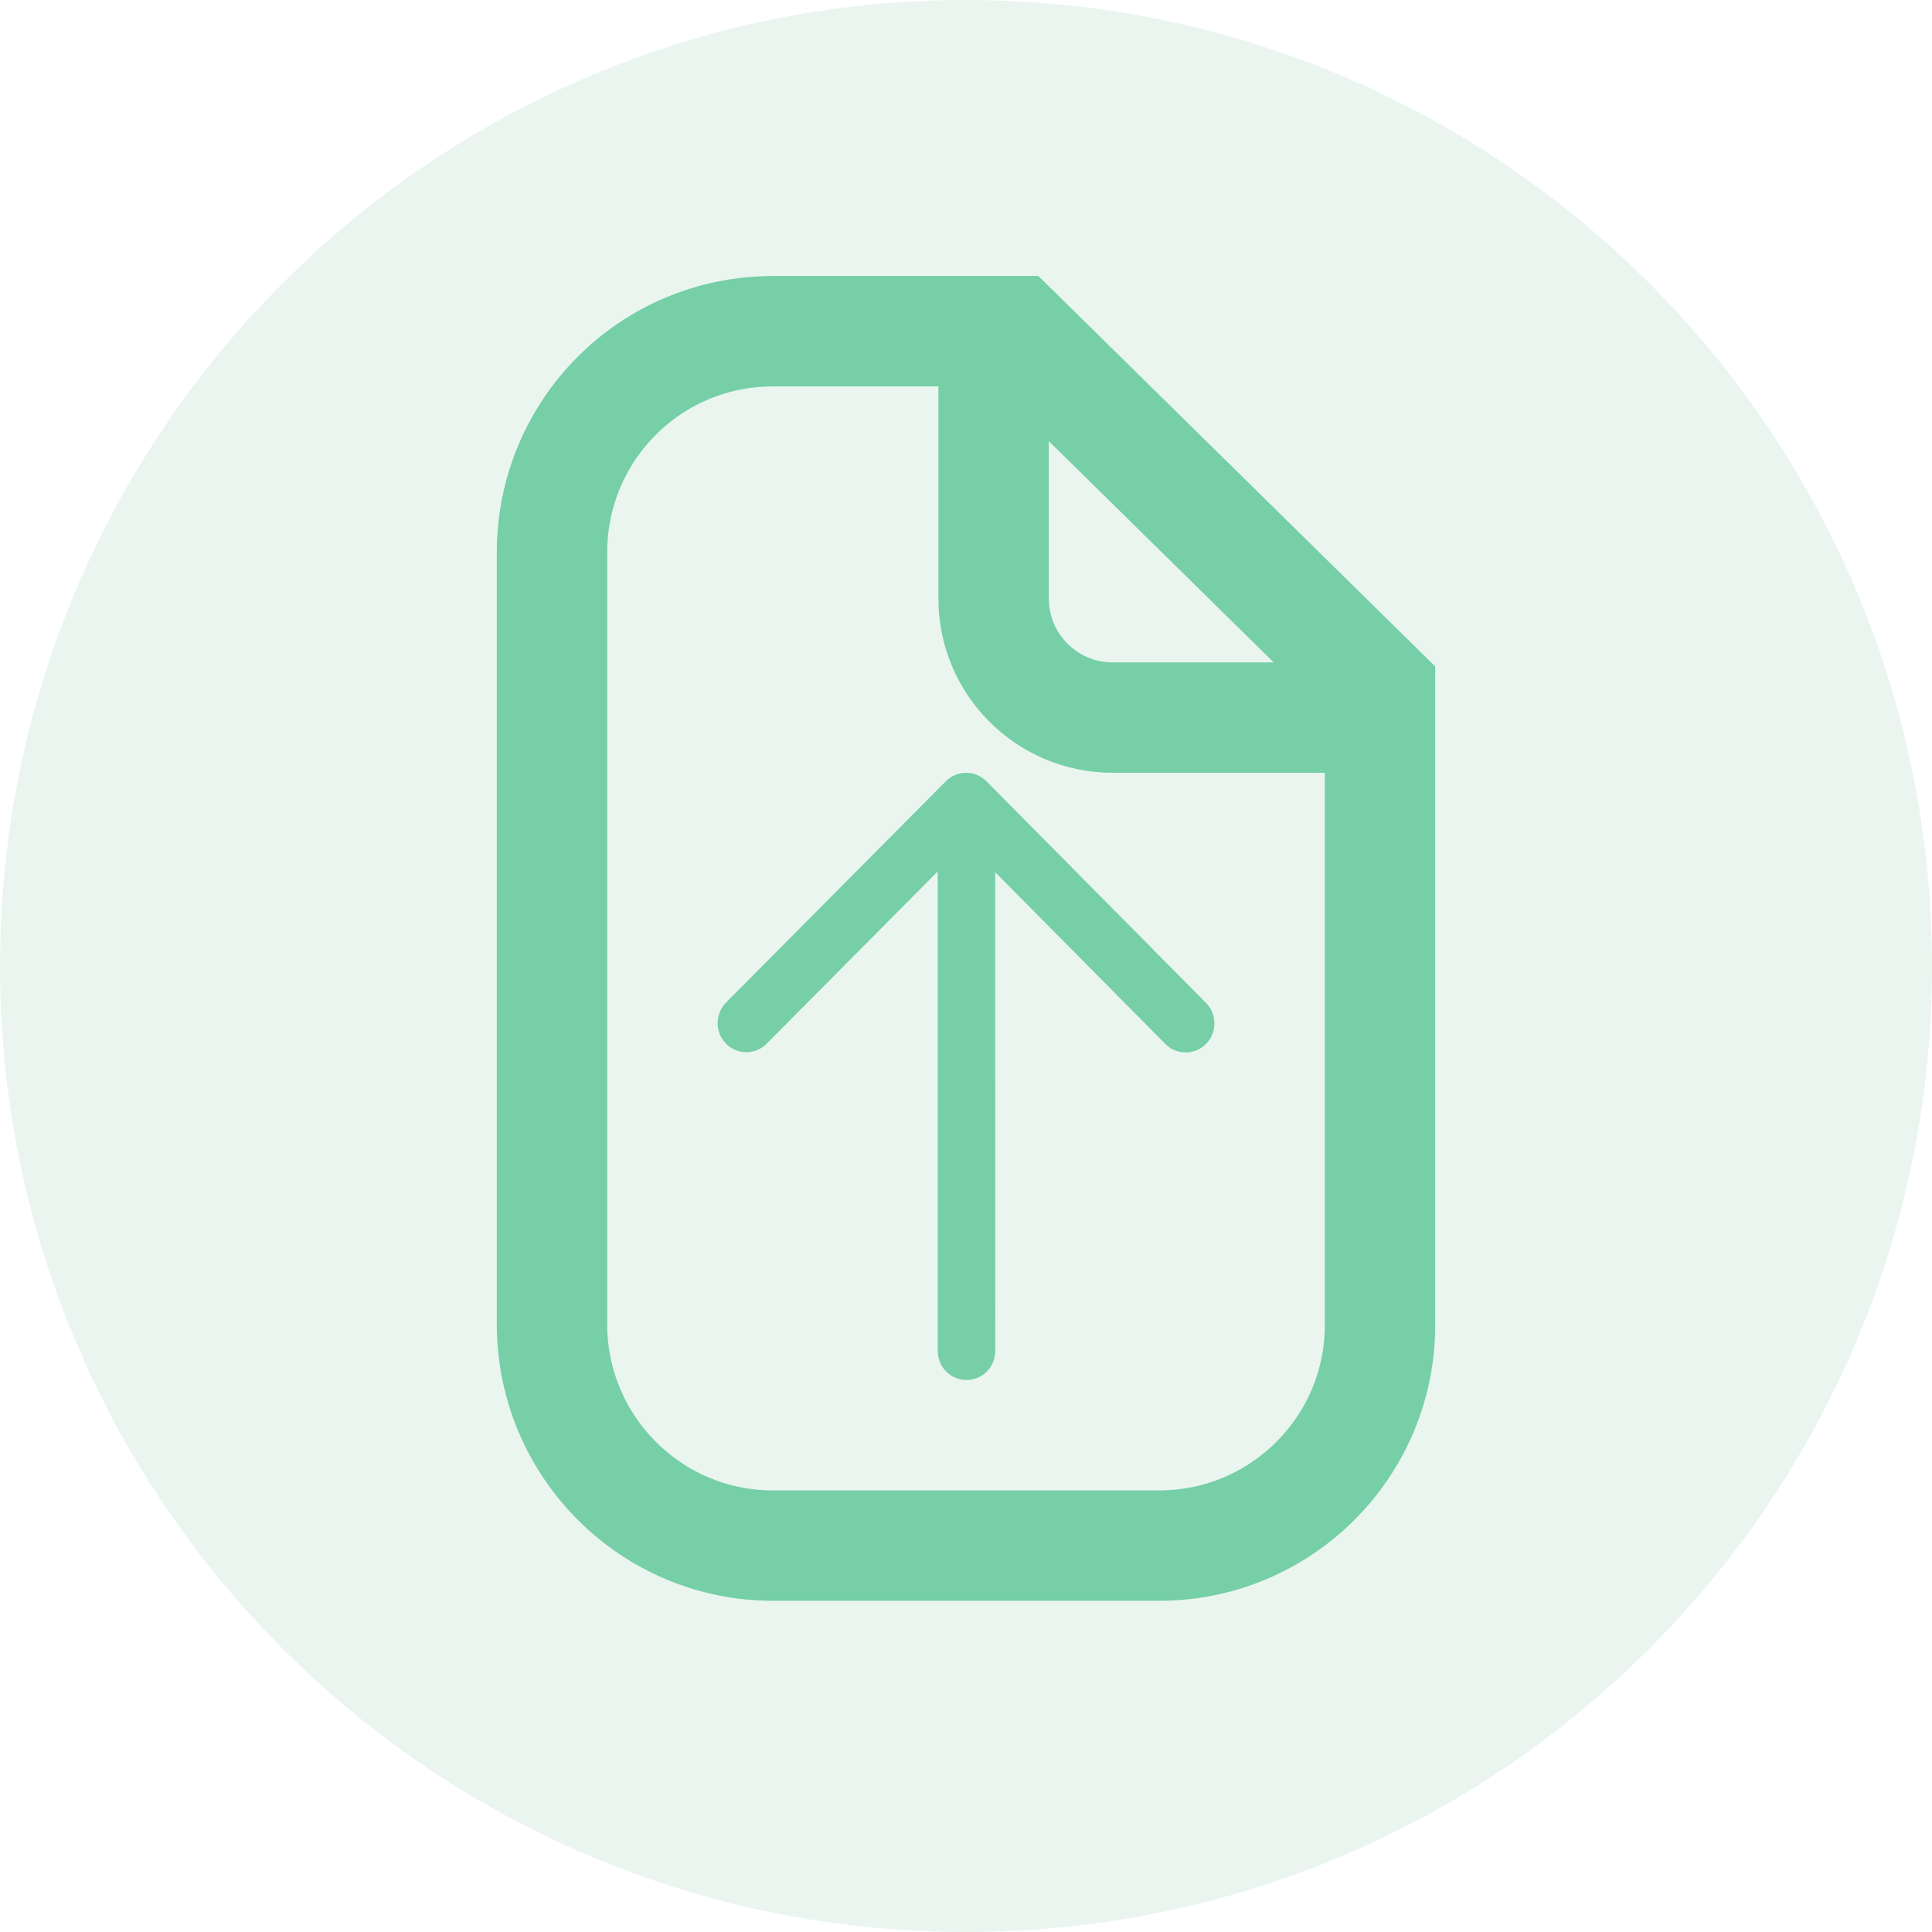
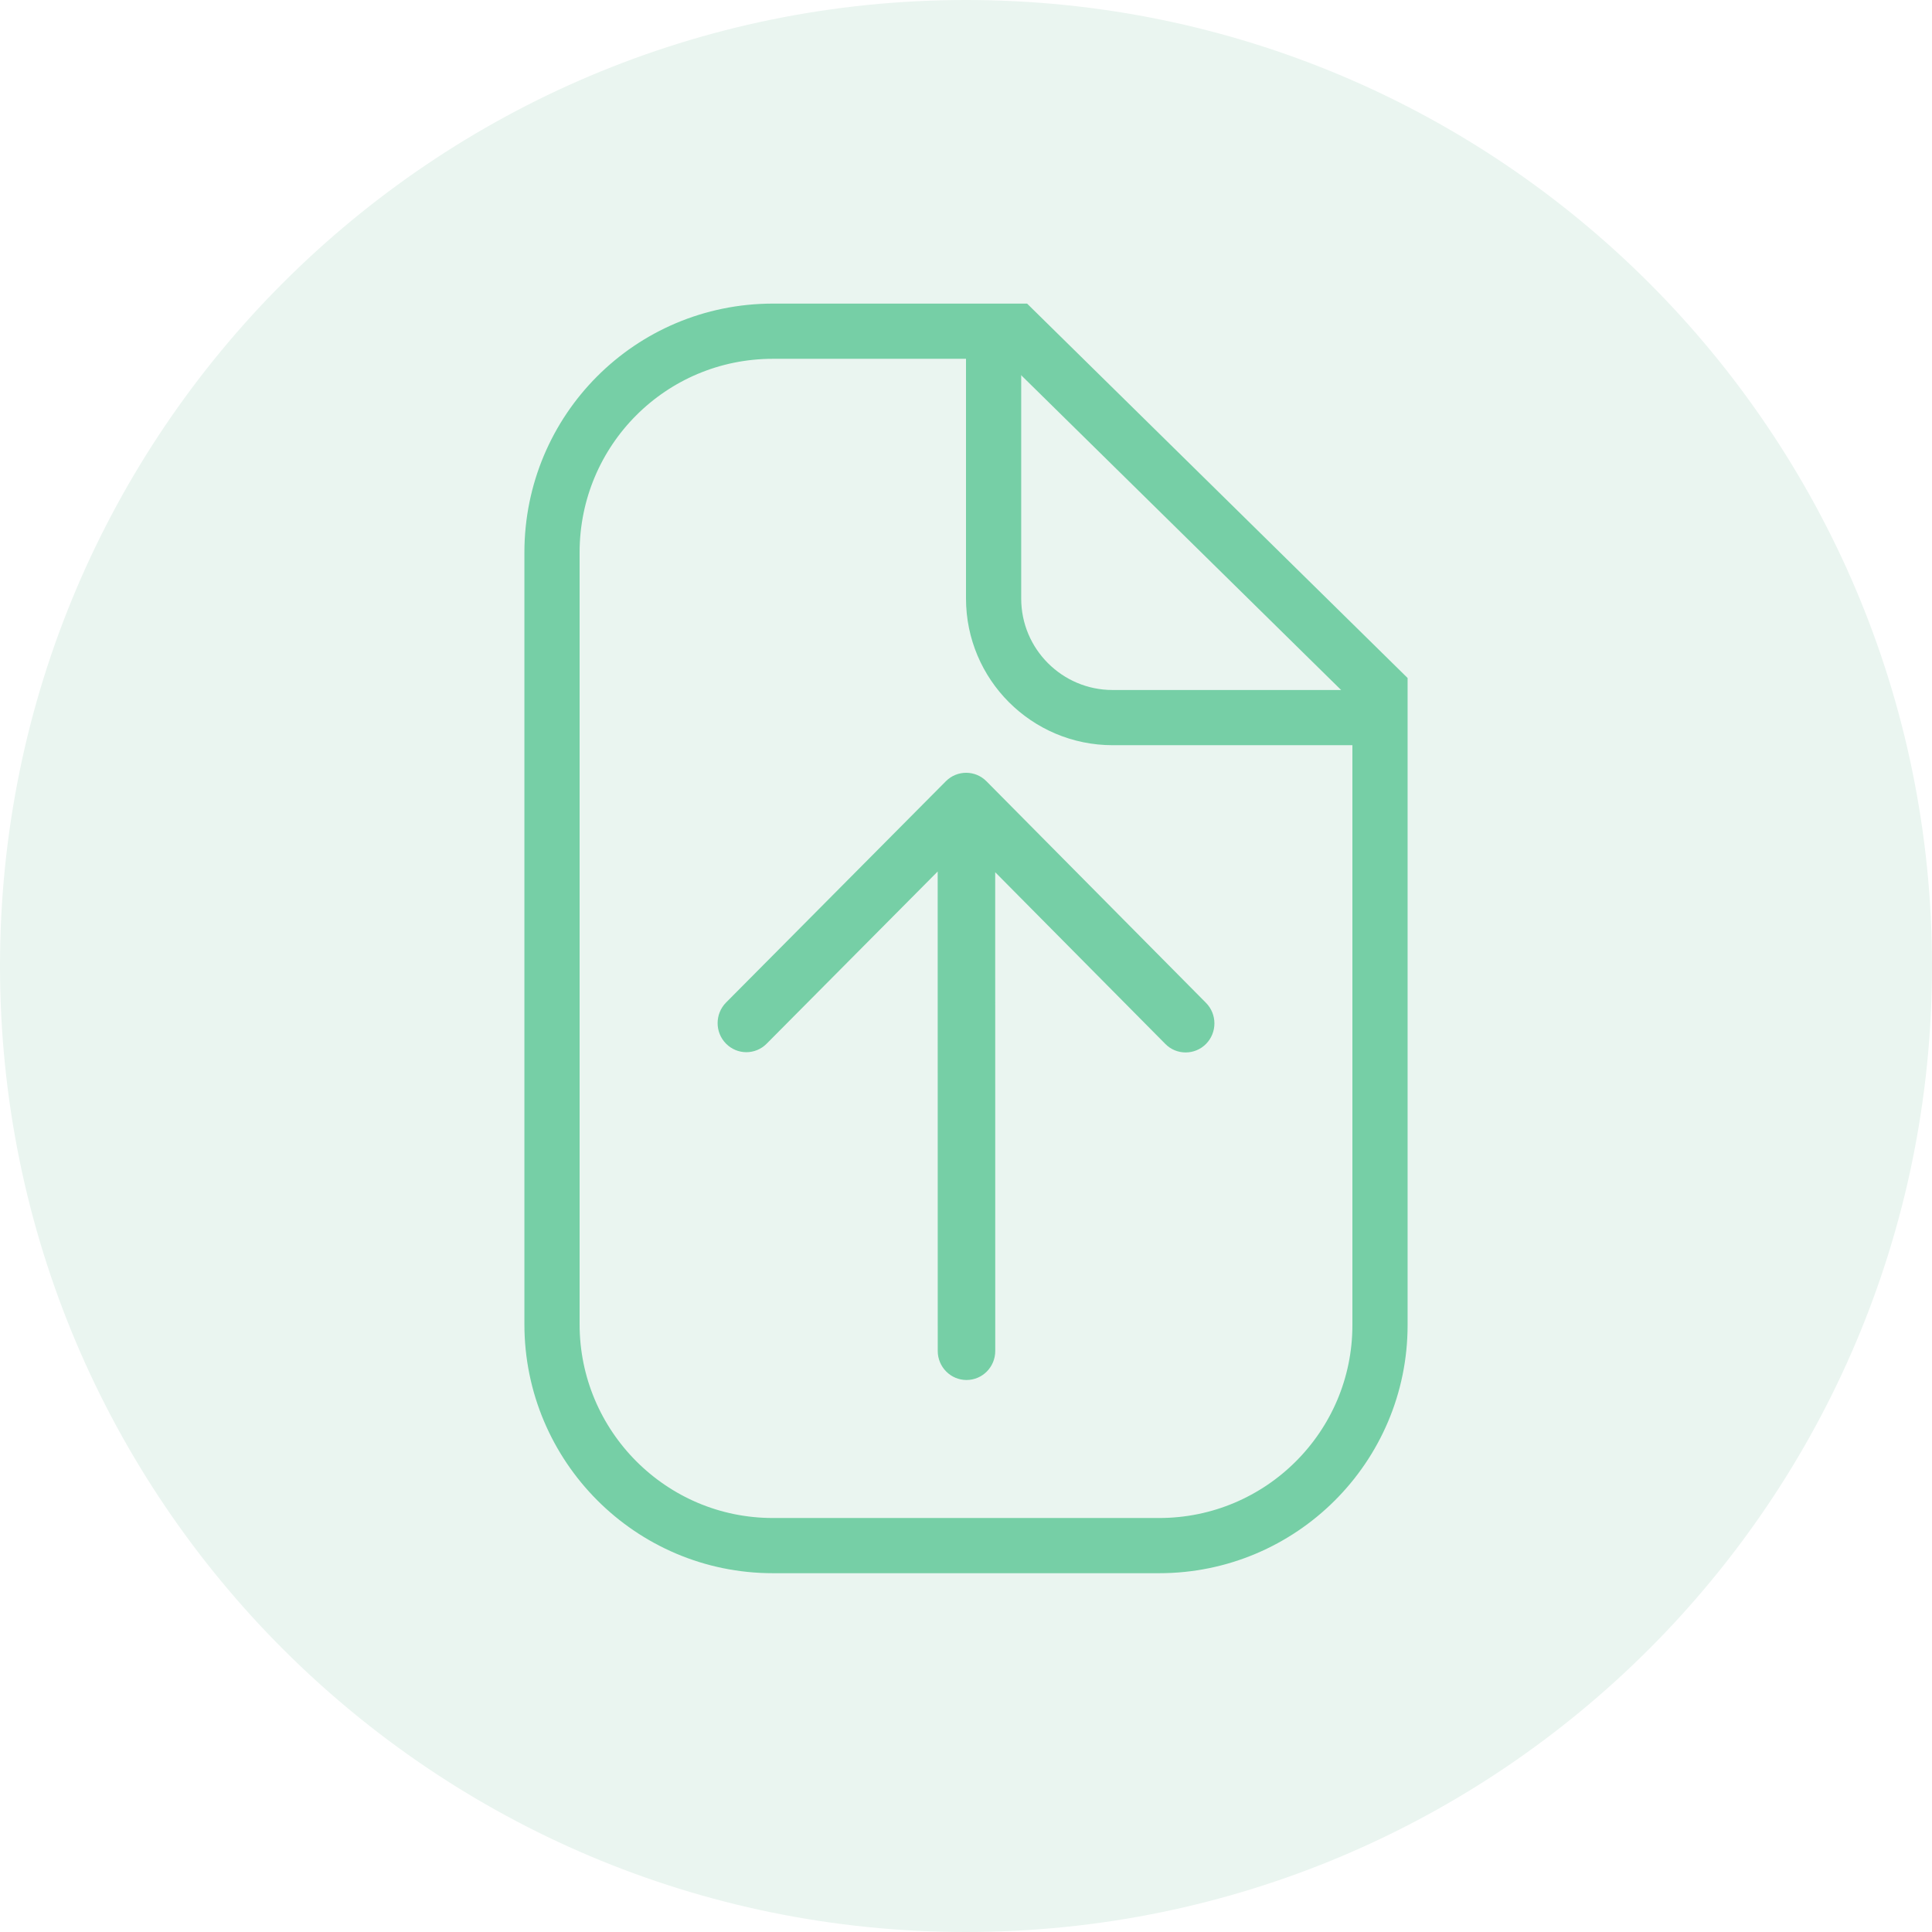
<svg xmlns="http://www.w3.org/2000/svg" version="1.1" x="0" y="0" width="35" height="35" viewBox="0, 0, 35, 35">
  <g id="Symbols">
    <path d="M17.5,35 C27.165,35 35,27.165 35,17.5 C35,7.835 27.165,0 17.5,0 C7.835,0 0,7.835 0,17.5 C0,27.165 7.835,35 17.5,35 z" fill="#EAF5F0" id="Oval-109-Copy" />
    <g id="file">
-       <path d="M10,10.01 C10,7.795 11.782,6 14.004,6 L18.402,6 C18.402,6 25,12.492 25,12.492 L25,24.006 C25,26.212 23.206,28 21,28 L14,28 C11.791,28 10,26.2 10,23.99 L10,10.01 z" fill-opacity="0" stroke="#76CFA6" stroke-width="2" id="path-1" />
-       <path d="M25,13 L20.157,13 C18.966,13 18,12.034 18,10.843 L18,6" fill-opacity="0" stroke="#76CFA6" stroke-width="2" id="path-3" />
+       <path d="M10,10.01 C10,7.795 11.782,6 14.004,6 L18.402,6 C18.402,6 25,12.492 25,12.492 L25,24.006 C25,26.212 23.206,28 21,28 L14,28 C11.791,28 10,26.2 10,23.99 L10,10.01 z" fill-opacity="0" stroke="#76CFA6" stroke-width="1" id="path-1" />
+       <path d="M25,13 L20.157,13 C18.966,13 18,12.034 18,10.843 L18,6" fill-opacity="0" stroke="#76CFA6" stroke-width="1" id="path-3" />
    </g>
    <path d="M21.479,19.066 C21.612,19.066 21.746,19.015 21.848,18.912 C22.051,18.706 22.051,18.374 21.848,18.168 L17.871,14.154 C17.668,13.948 17.338,13.949 17.135,14.153 L13.153,18.162 C12.95,18.367 12.949,18.701 13.152,18.906 C13.355,19.113 13.685,19.113 13.888,18.908 L16.987,15.788 L16.988,24.474 C16.988,24.764 17.222,25 17.509,25 C17.798,25 18.03,24.764 18.03,24.474 L18.029,15.801 L21.111,18.912 C21.212,19.015 21.345,19.066 21.479,19.066 L21.479,19.066 z" fill="#76CFA6" id="Fill-75" />
  </g>
</svg>
